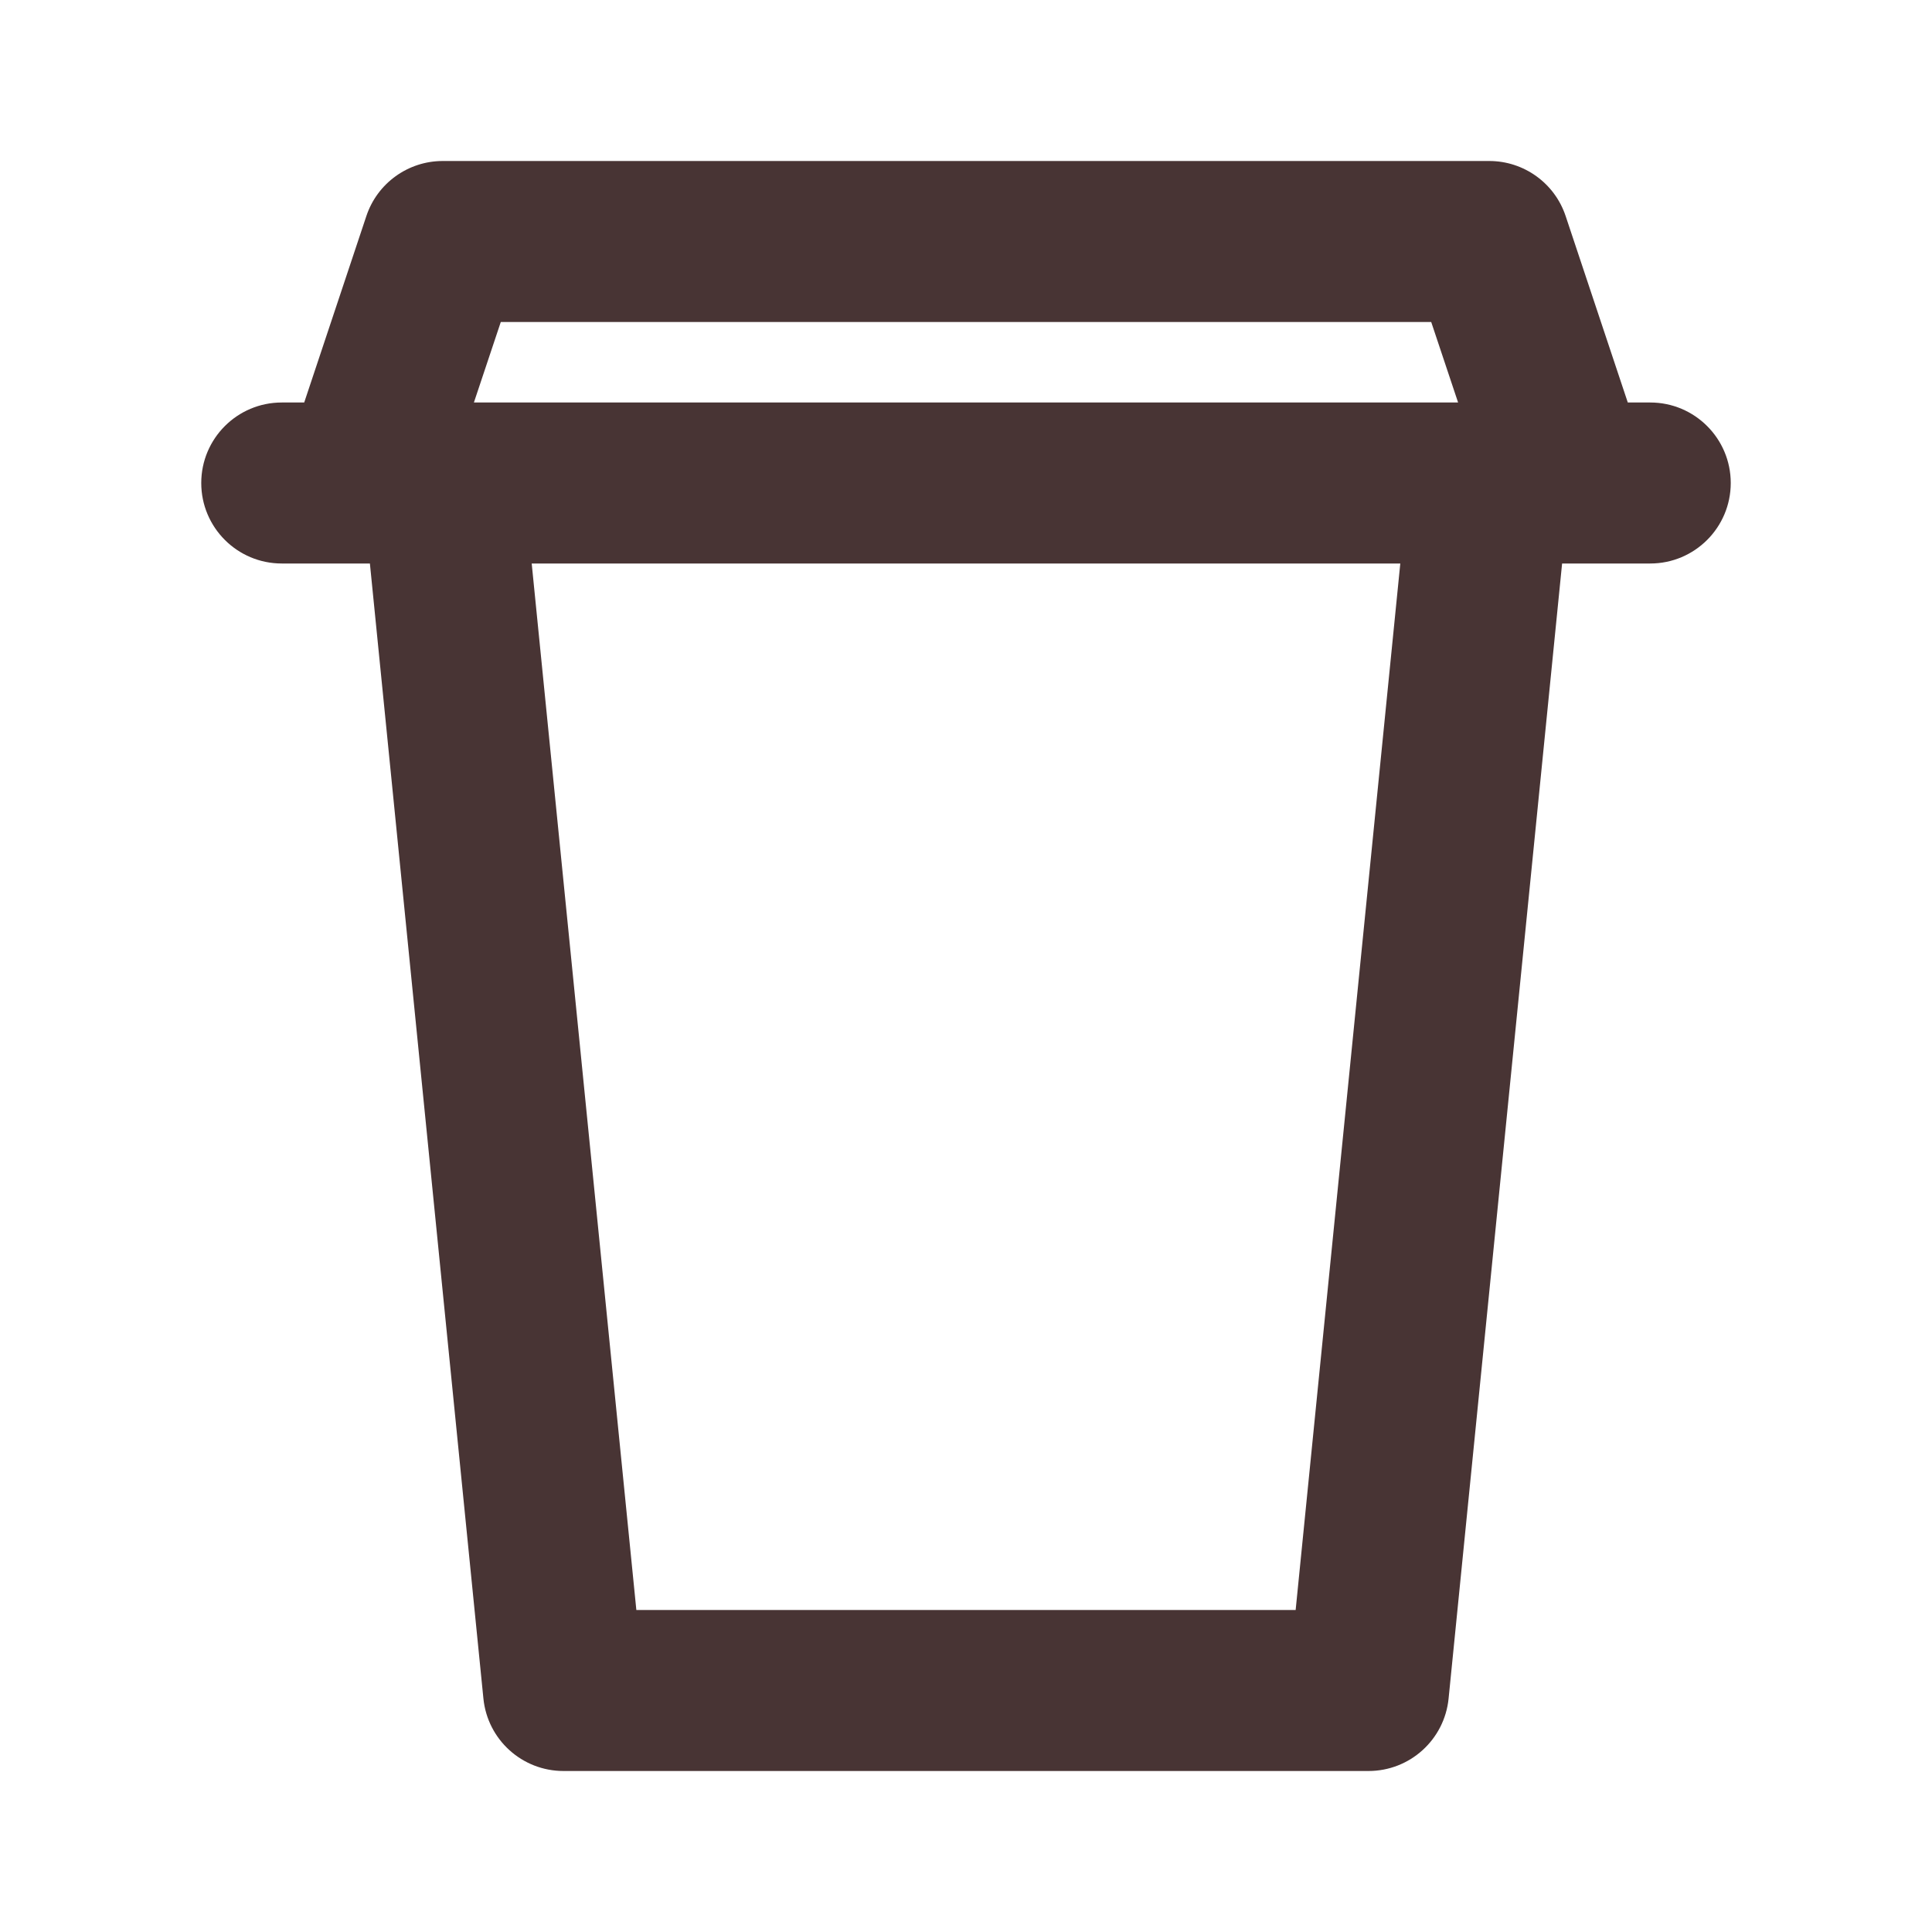
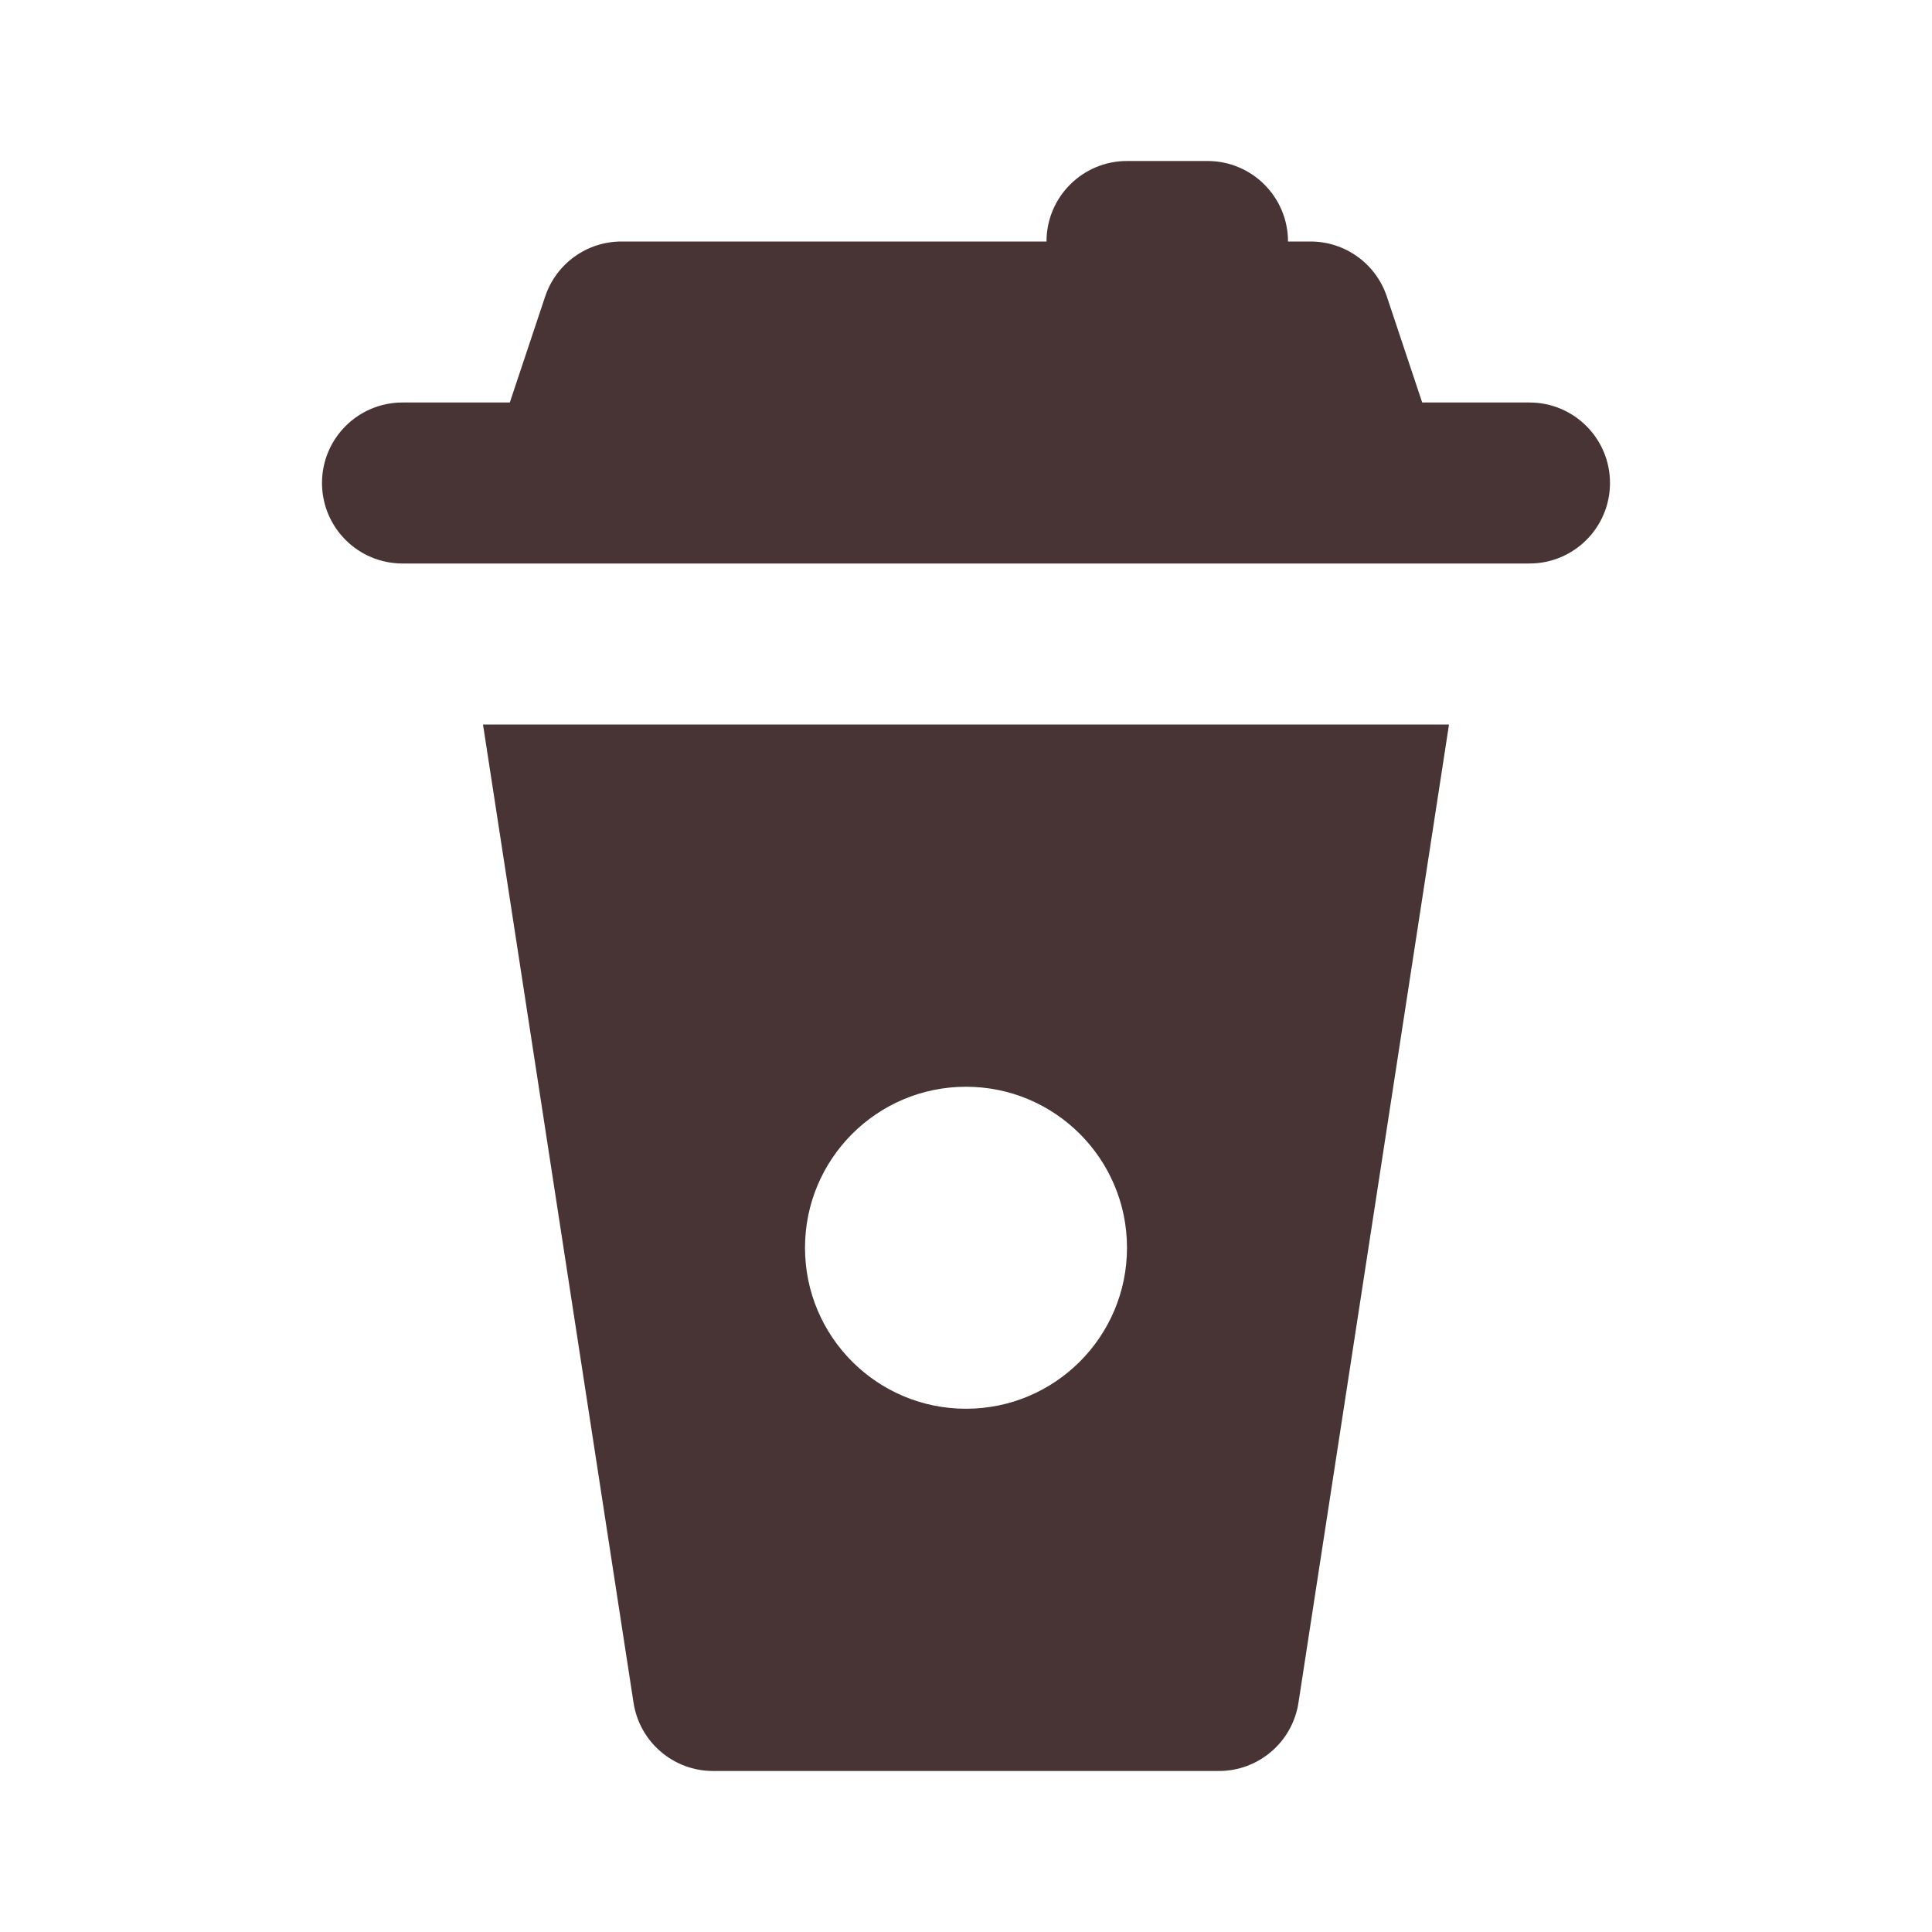
- <svg xmlns="http://www.w3.org/2000/svg" width="800px" height="800px" viewBox="0 0 24 24" fill="none">
+ <svg xmlns="http://www.w3.org/2000/svg" fill="#483434" width="800px" height="800px" viewBox="0 0 24 24">
  <g id="SVGRepo_bgCarrier" stroke-width="0" />
  <g id="SVGRepo_tracerCarrier" stroke-linecap="round" stroke-linejoin="round" />
  <g id="SVGRepo_iconCarrier">
-     <path fill-rule="evenodd" clip-rule="evenodd" d="M4.551 2.684C4.687 2.275 5.07 2 5.5 2H18.5C18.93 2 19.313 2.275 19.449 2.684L20.221 5H20.5C21.052 5 21.5 5.448 21.5 6C21.5 6.552 21.052 7 20.5 7H19.5H19.405L17.995 21.099C17.944 21.611 17.514 22 17 22H7C6.486 22 6.056 21.611 6.005 21.099L4.595 7H4.5H3.5C2.948 7 2.5 6.552 2.5 6C2.5 5.448 2.948 5 3.5 5H3.779L4.551 2.684ZM6.605 7L7.905 20H16.095L17.395 7H6.605ZM18.113 5H5.887L6.221 4H17.779L18.113 5Z" fill="#483434" />
+     <path d="M4,6A1,1,0,0,1,5,5H6.333l.439-1.316A1,1,0,0,1,7.721,3H13a1,1,0,0,1,1-1h1a1,1,0,0,1,1,1h.279a1,1,0,0,1,.949.684L17.667,5H19a1,1,0,0,1,0,2H5A1,1,0,0,1,4,6ZM15.142,22H8.858a1,1,0,0,1-.988-.848L6,9H18L16.13,21.152A1,1,0,0,1,15.142,22ZM14,15.5a2,2,0,1,0-2,2A2,2,0,0,0,14,15.5Z" />
  </g>
</svg>
